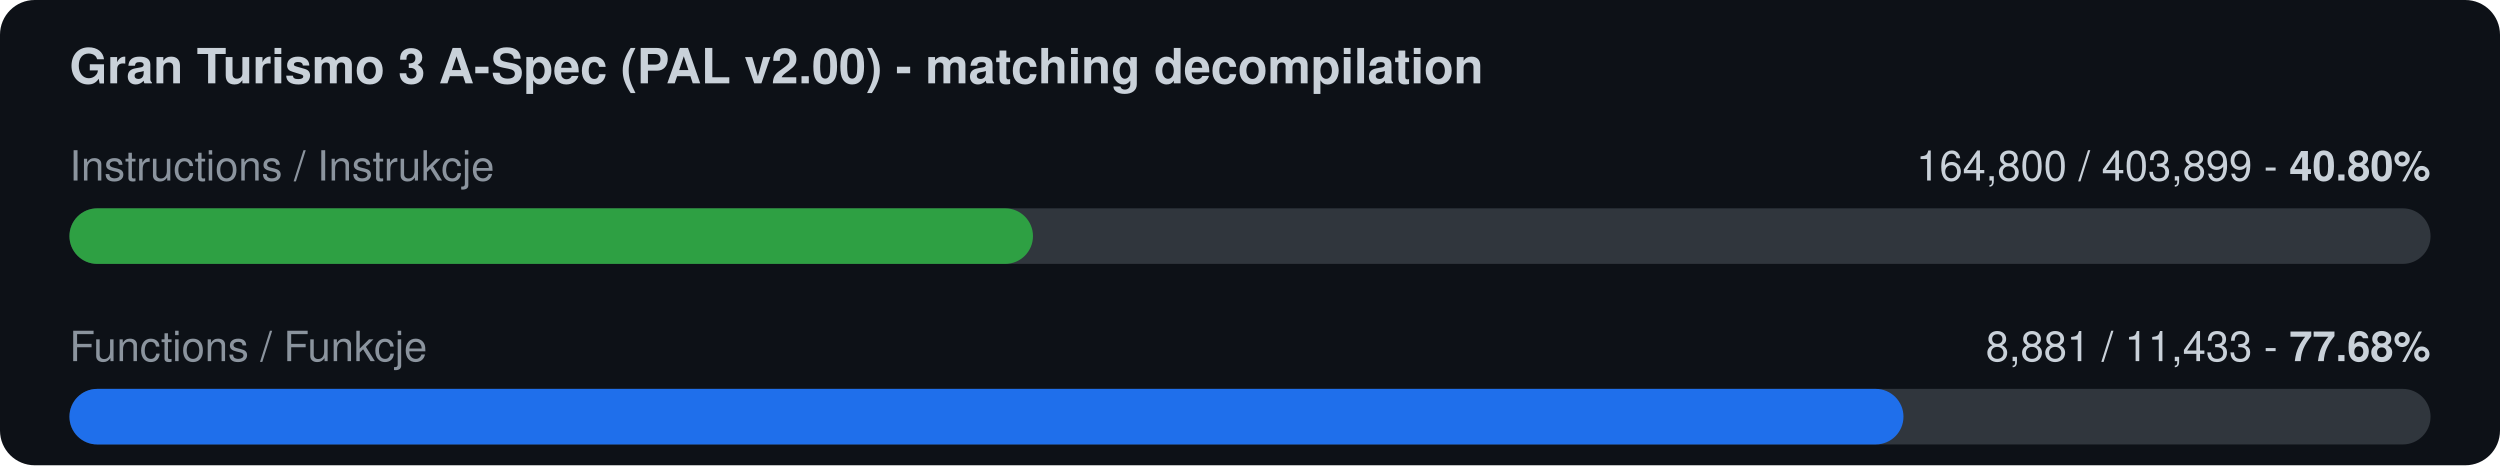
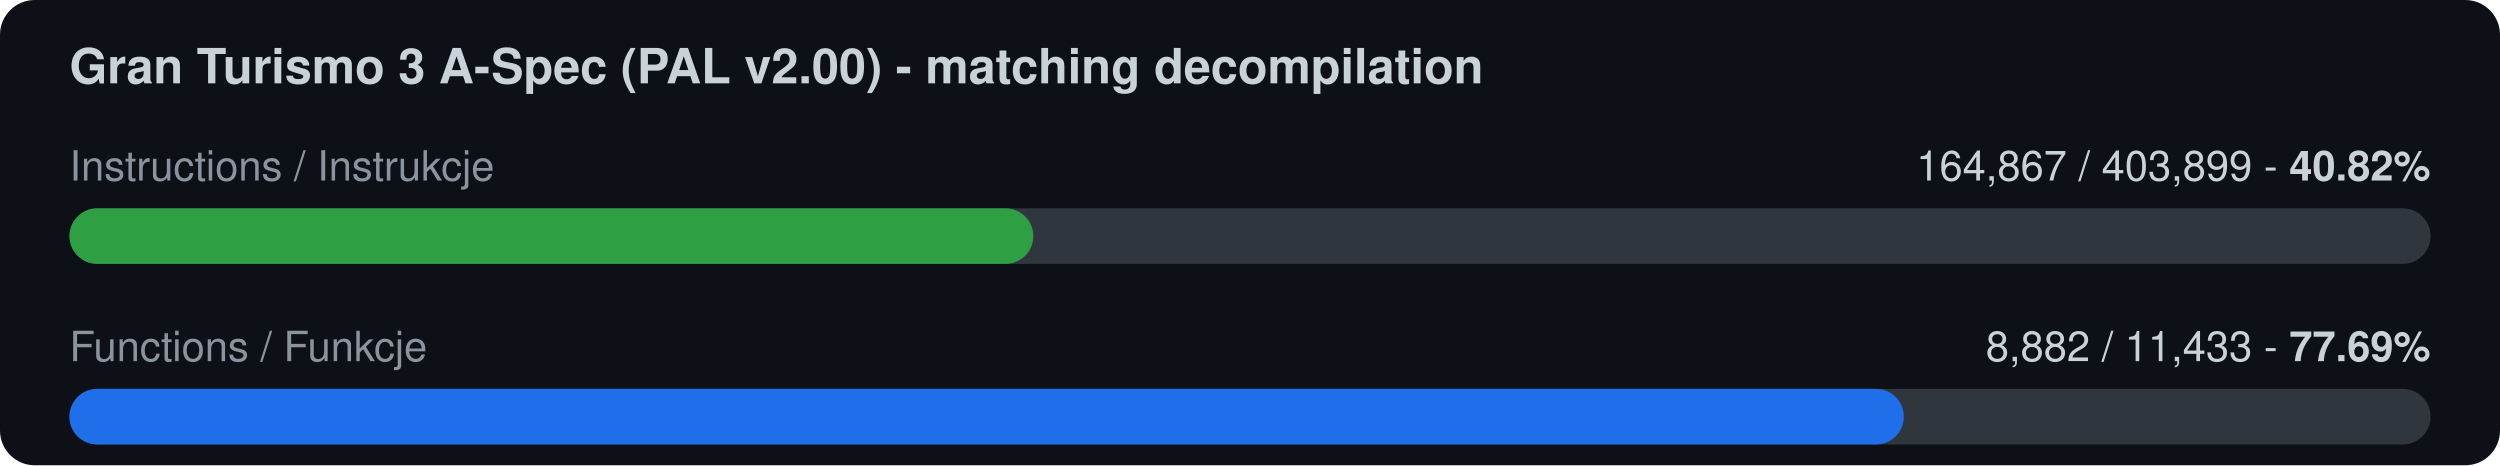
<svg xmlns="http://www.w3.org/2000/svg" width="720" height="134" viewBox="0 0 720 134">
  <rect width="720" height="134" rx="10" fill="#0d1117" />
  <text x="20" y="24" font-family="-apple-system,Segoe UI,Helvetica,Arial,sans-serif" font-size="14" font-weight="600" fill="#c9d1d9">Gran Turismo 3 A-Spec (PAL v2.00) - matching decompilation</text>
  <text x="20" y="52" font-family="-apple-system,Segoe UI,Helvetica,Arial,sans-serif" font-size="12" fill="#8b949e">Instructions / Instrukcje</text>
-   <text x="700" y="52" font-family="-apple-system,Segoe UI,Helvetica,Arial,sans-serif" font-size="12" fill="#c9d1d9" text-anchor="end">164,800 / 403,899  -  <tspan font-weight="700">40.80%</tspan>
+   <text x="700" y="52" font-family="-apple-system,Segoe UI,Helvetica,Arial,sans-serif" font-size="12" fill="#c9d1d9" text-anchor="end">164,867 / 403,899  -  <tspan font-weight="700">40.82%</tspan>
  </text>
  <rect x="20" y="60" width="680" height="16" rx="8" fill="#30363d" />
-   <rect x="20" y="60" width="277.5" height="16" rx="8" fill="#2ea043" />
+   <rect x="20" y="60" width="277.6" height="16" rx="8" fill="#2ea043" />
  <text x="20" y="104" font-family="-apple-system,Segoe UI,Helvetica,Arial,sans-serif" font-size="12" fill="#8b949e">Functions / Funkcje</text>
-   <text x="700" y="104" font-family="-apple-system,Segoe UI,Helvetica,Arial,sans-serif" font-size="12" fill="#c9d1d9" text-anchor="end">8,881 / 11,433  -  <tspan font-weight="700">77.68%</tspan>
+   <text x="700" y="104" font-family="-apple-system,Segoe UI,Helvetica,Arial,sans-serif" font-size="12" fill="#c9d1d9" text-anchor="end">8,882 / 11,433  -  <tspan font-weight="700">77.69%</tspan>
  </text>
  <rect x="20" y="112" width="680" height="16" rx="8" fill="#30363d" />
-   <rect x="20" y="112" width="528.2" height="16" rx="8" fill="#1f6feb" />
+   <rect x="20" y="112" width="528.3" height="16" rx="8" fill="#1f6feb" />
</svg>
